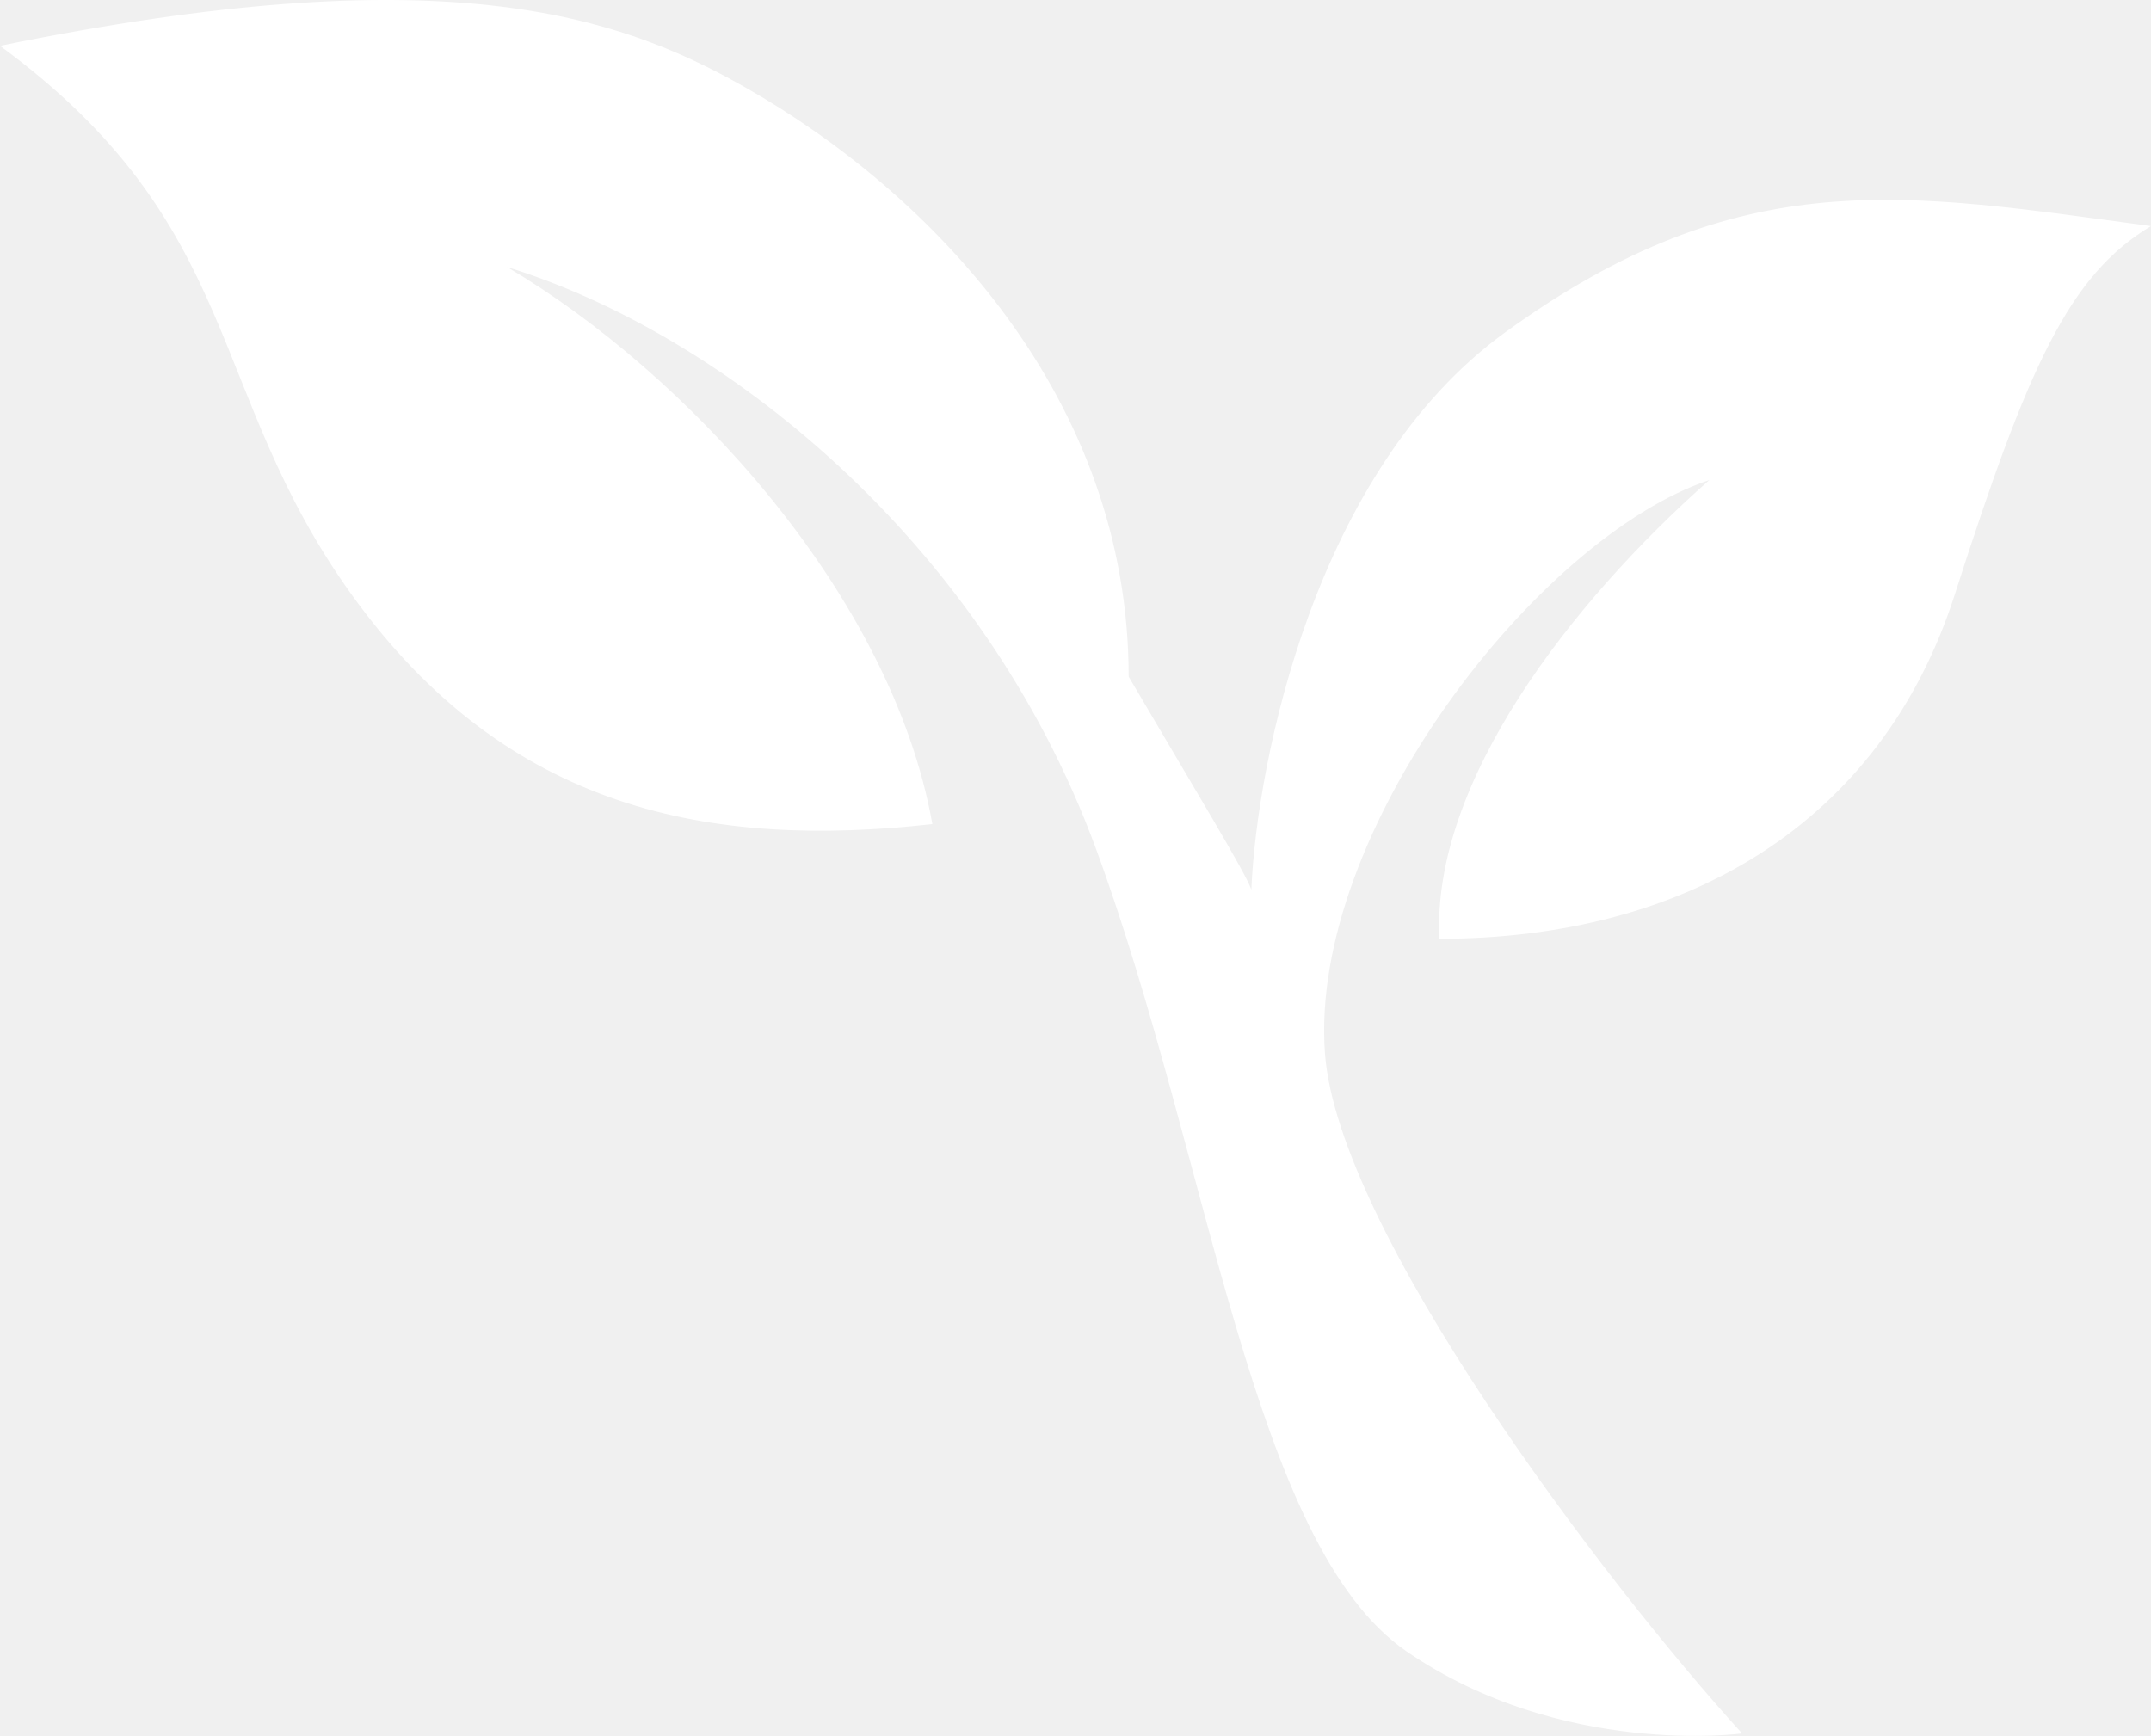
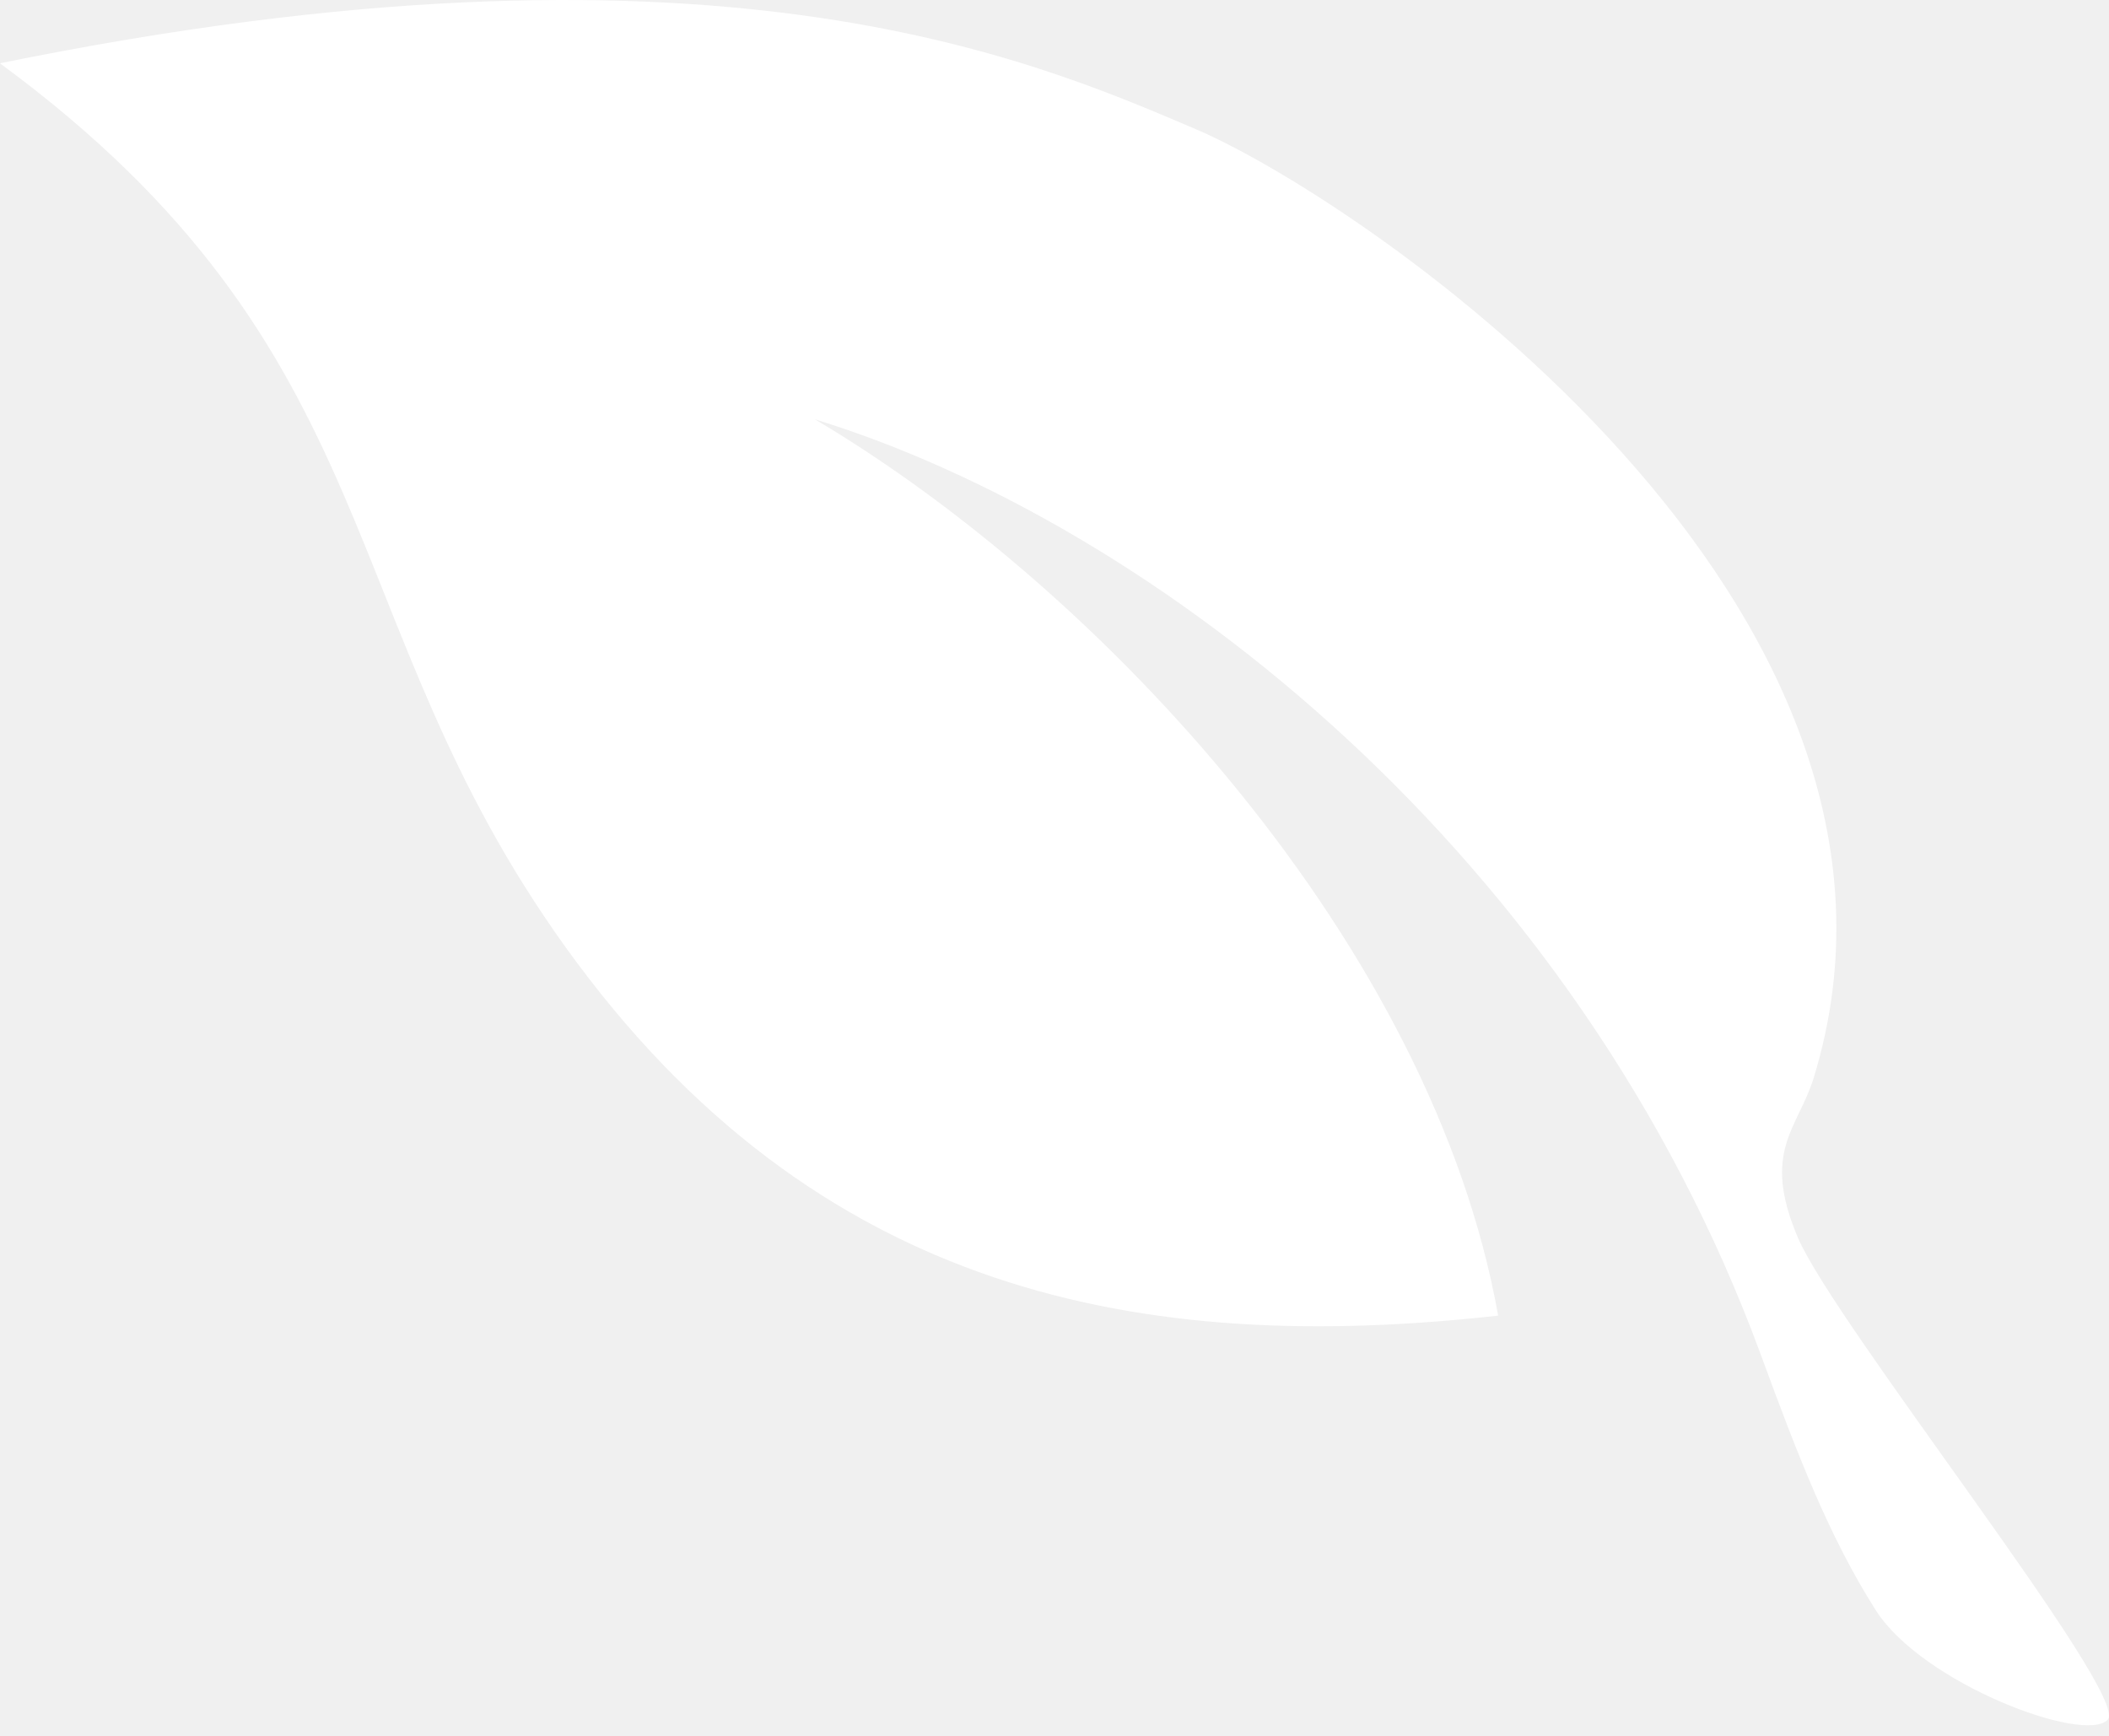
- <svg xmlns="http://www.w3.org/2000/svg" width="140" height="113" viewBox="0 0 140 113" fill="none">
-   <path d="M86.236 68.578C87.088 80.097 104.335 102.886 113.384 112.84C113.384 112.84 101.673 114.44 91.559 107.508C81.445 100.575 78.783 75.511 71.331 55.246C63.878 34.981 46.844 21.649 33.004 17.383C44.715 24.316 58.023 38.714 60.684 53.646C46.312 55.246 33.045 52.844 22.89 38.714C13.308 25.382 15.97 14.717 0 2.984C28.745 -2.882 40.087 0.92 48.441 5.651C60.684 12.583 73.46 25.916 73.46 44.047C77.719 51.3 81.09 56.846 81.445 57.912C81.8 49.558 85.597 30.608 97.947 21.649C113.384 10.45 124.03 12.583 140 14.717C134.677 17.916 132.015 23.782 127.224 38.714C122.433 53.646 109.658 61.112 93.688 61.112C93.156 50.98 102.205 39.248 111.255 31.248C100.076 34.981 85.171 54.179 86.236 68.578Z" fill="white" />
+ <svg xmlns="http://www.w3.org/2000/svg" width="130" height="107" viewBox="0 0 130 107" fill="none">
+   <path d="M110.829 76.308C113.109 81.641 131.332 104.486 129.922 106.01C128.512 107.534 118.499 103.793 115.619 99.255C112.74 94.716 110.829 89.75 108.548 83.539C97.207 52.66 71.285 32.345 50.224 25.844C68.045 36.408 88.296 58.348 92.347 81.102C70.475 83.539 50.286 79.88 34.833 58.348C20.252 38.033 24.302 21.781 0 3.903C43.743 -5.035 63.431 3.577 73.715 7.966C84 12.356 120.796 37.248 111.788 66.475C110.829 69.563 108.548 70.974 110.829 76.308Z" fill="white" />
</svg>
